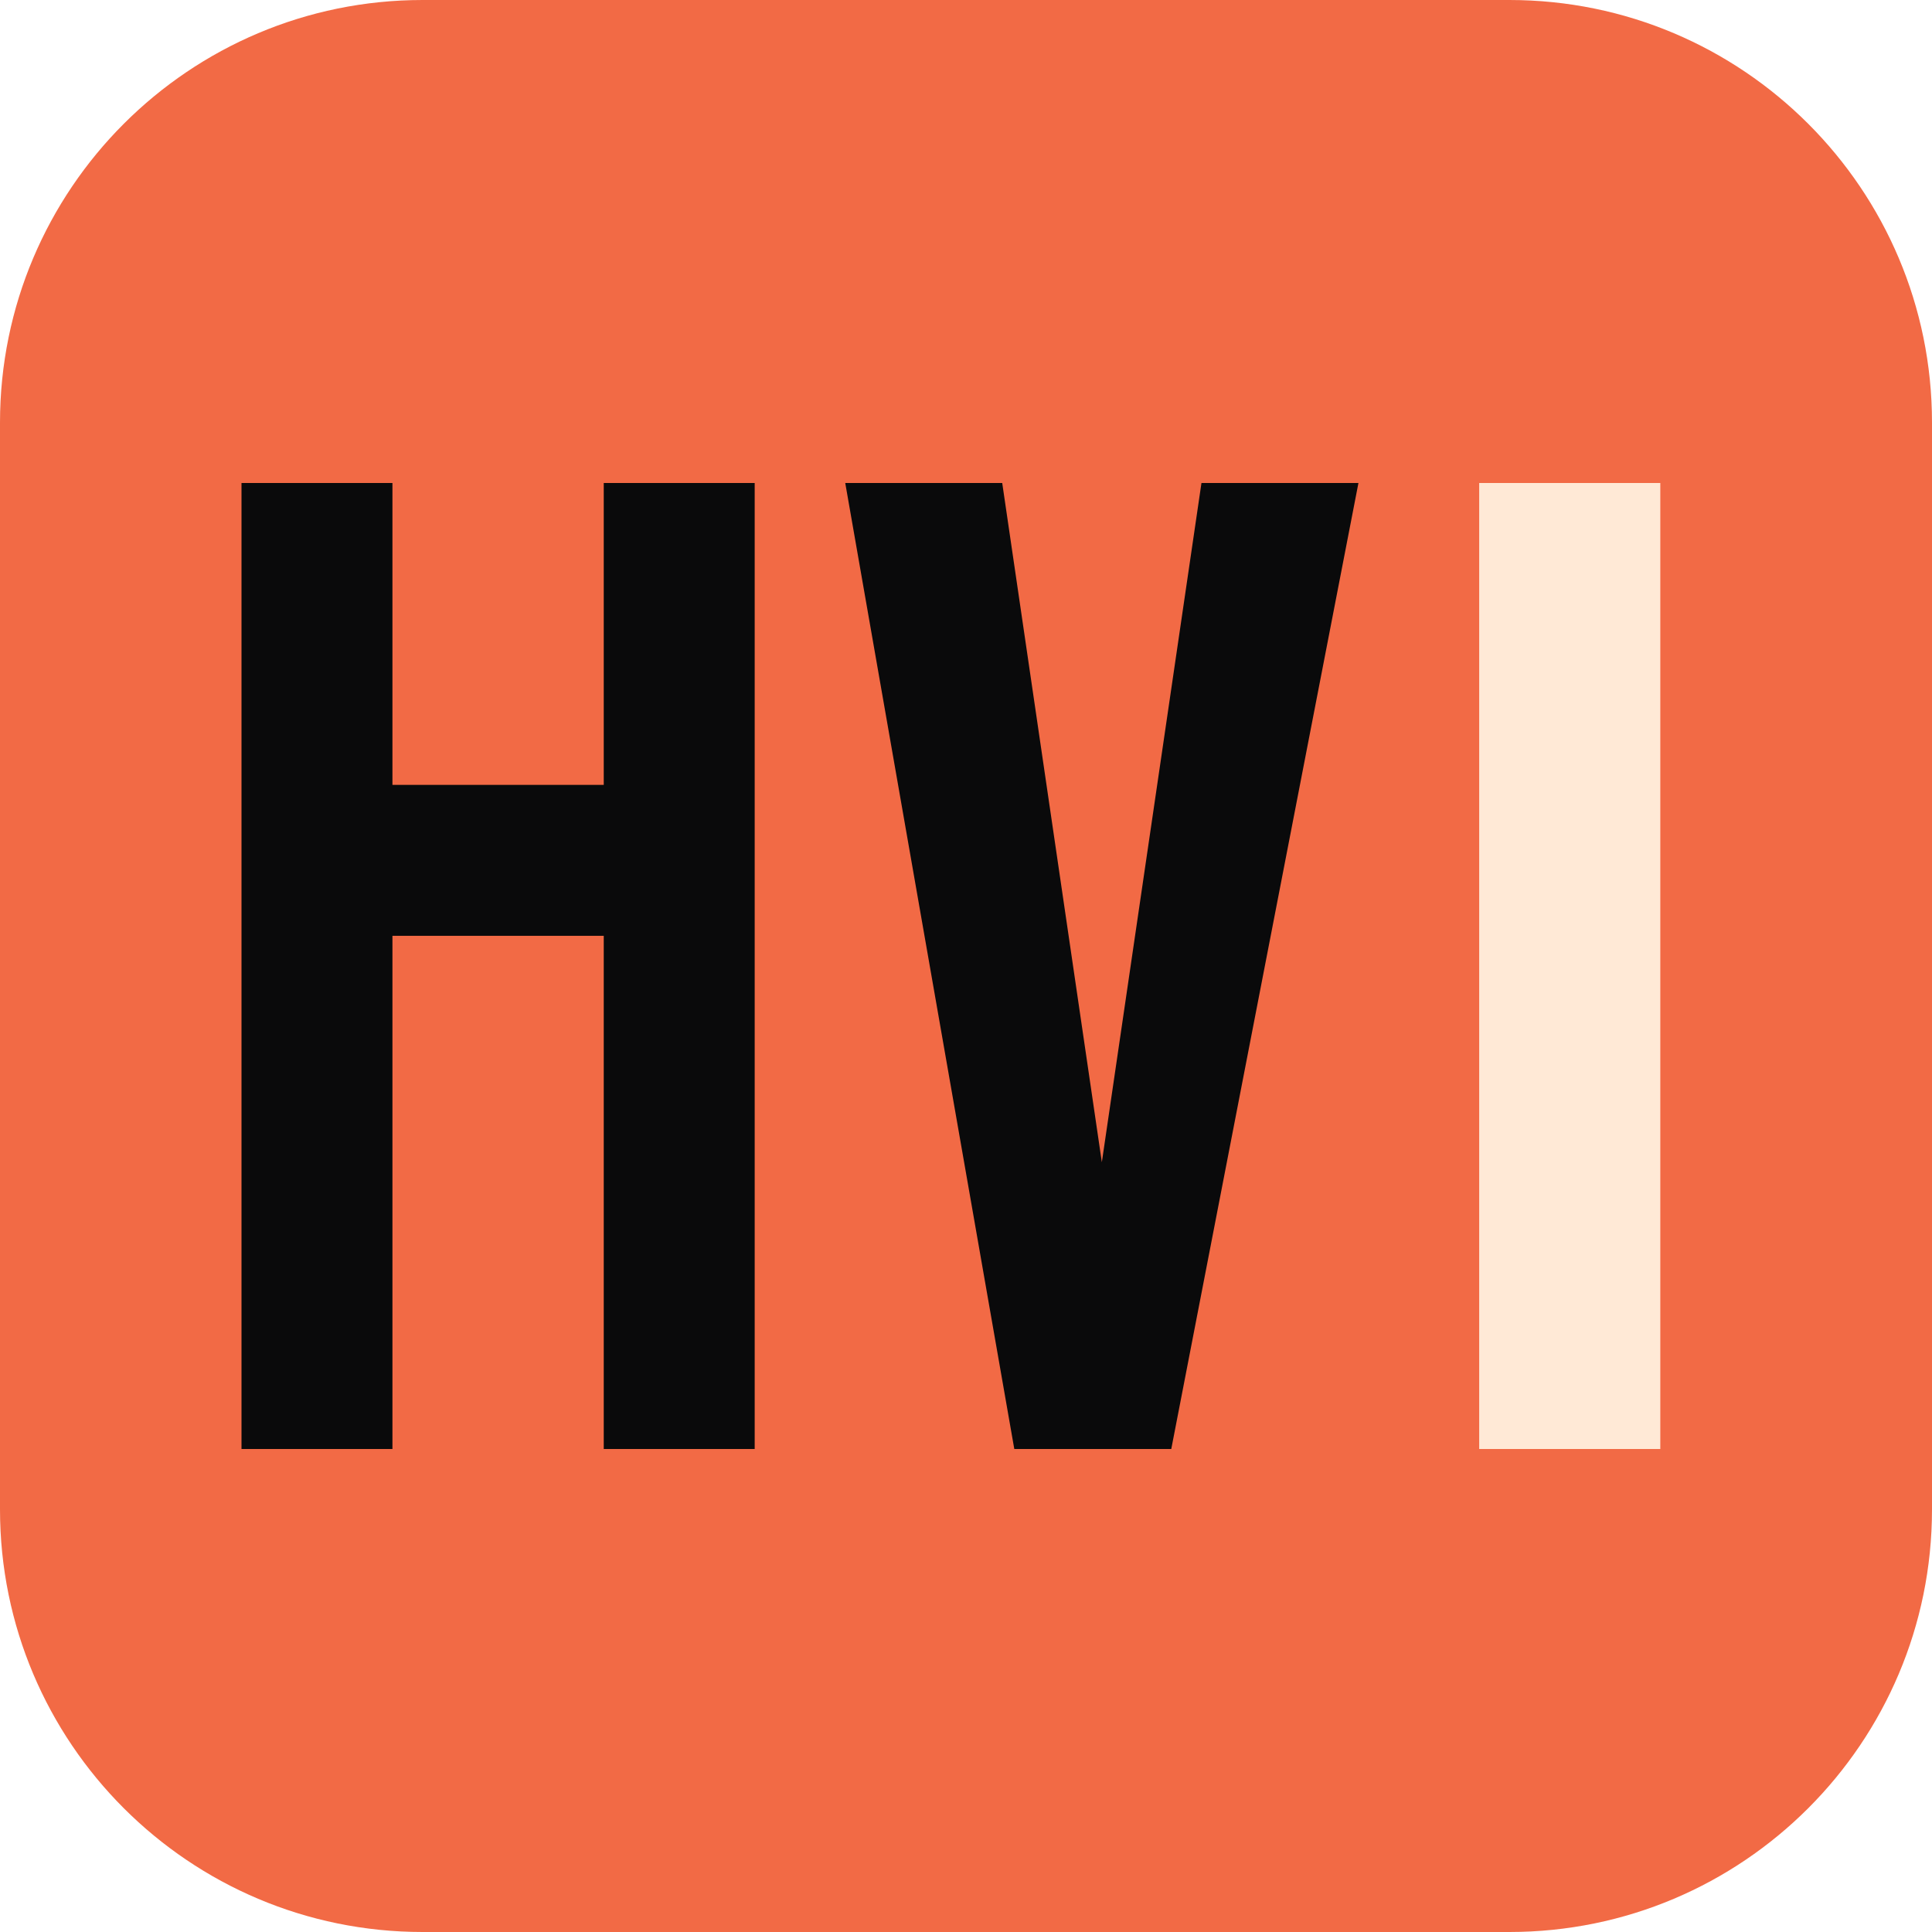
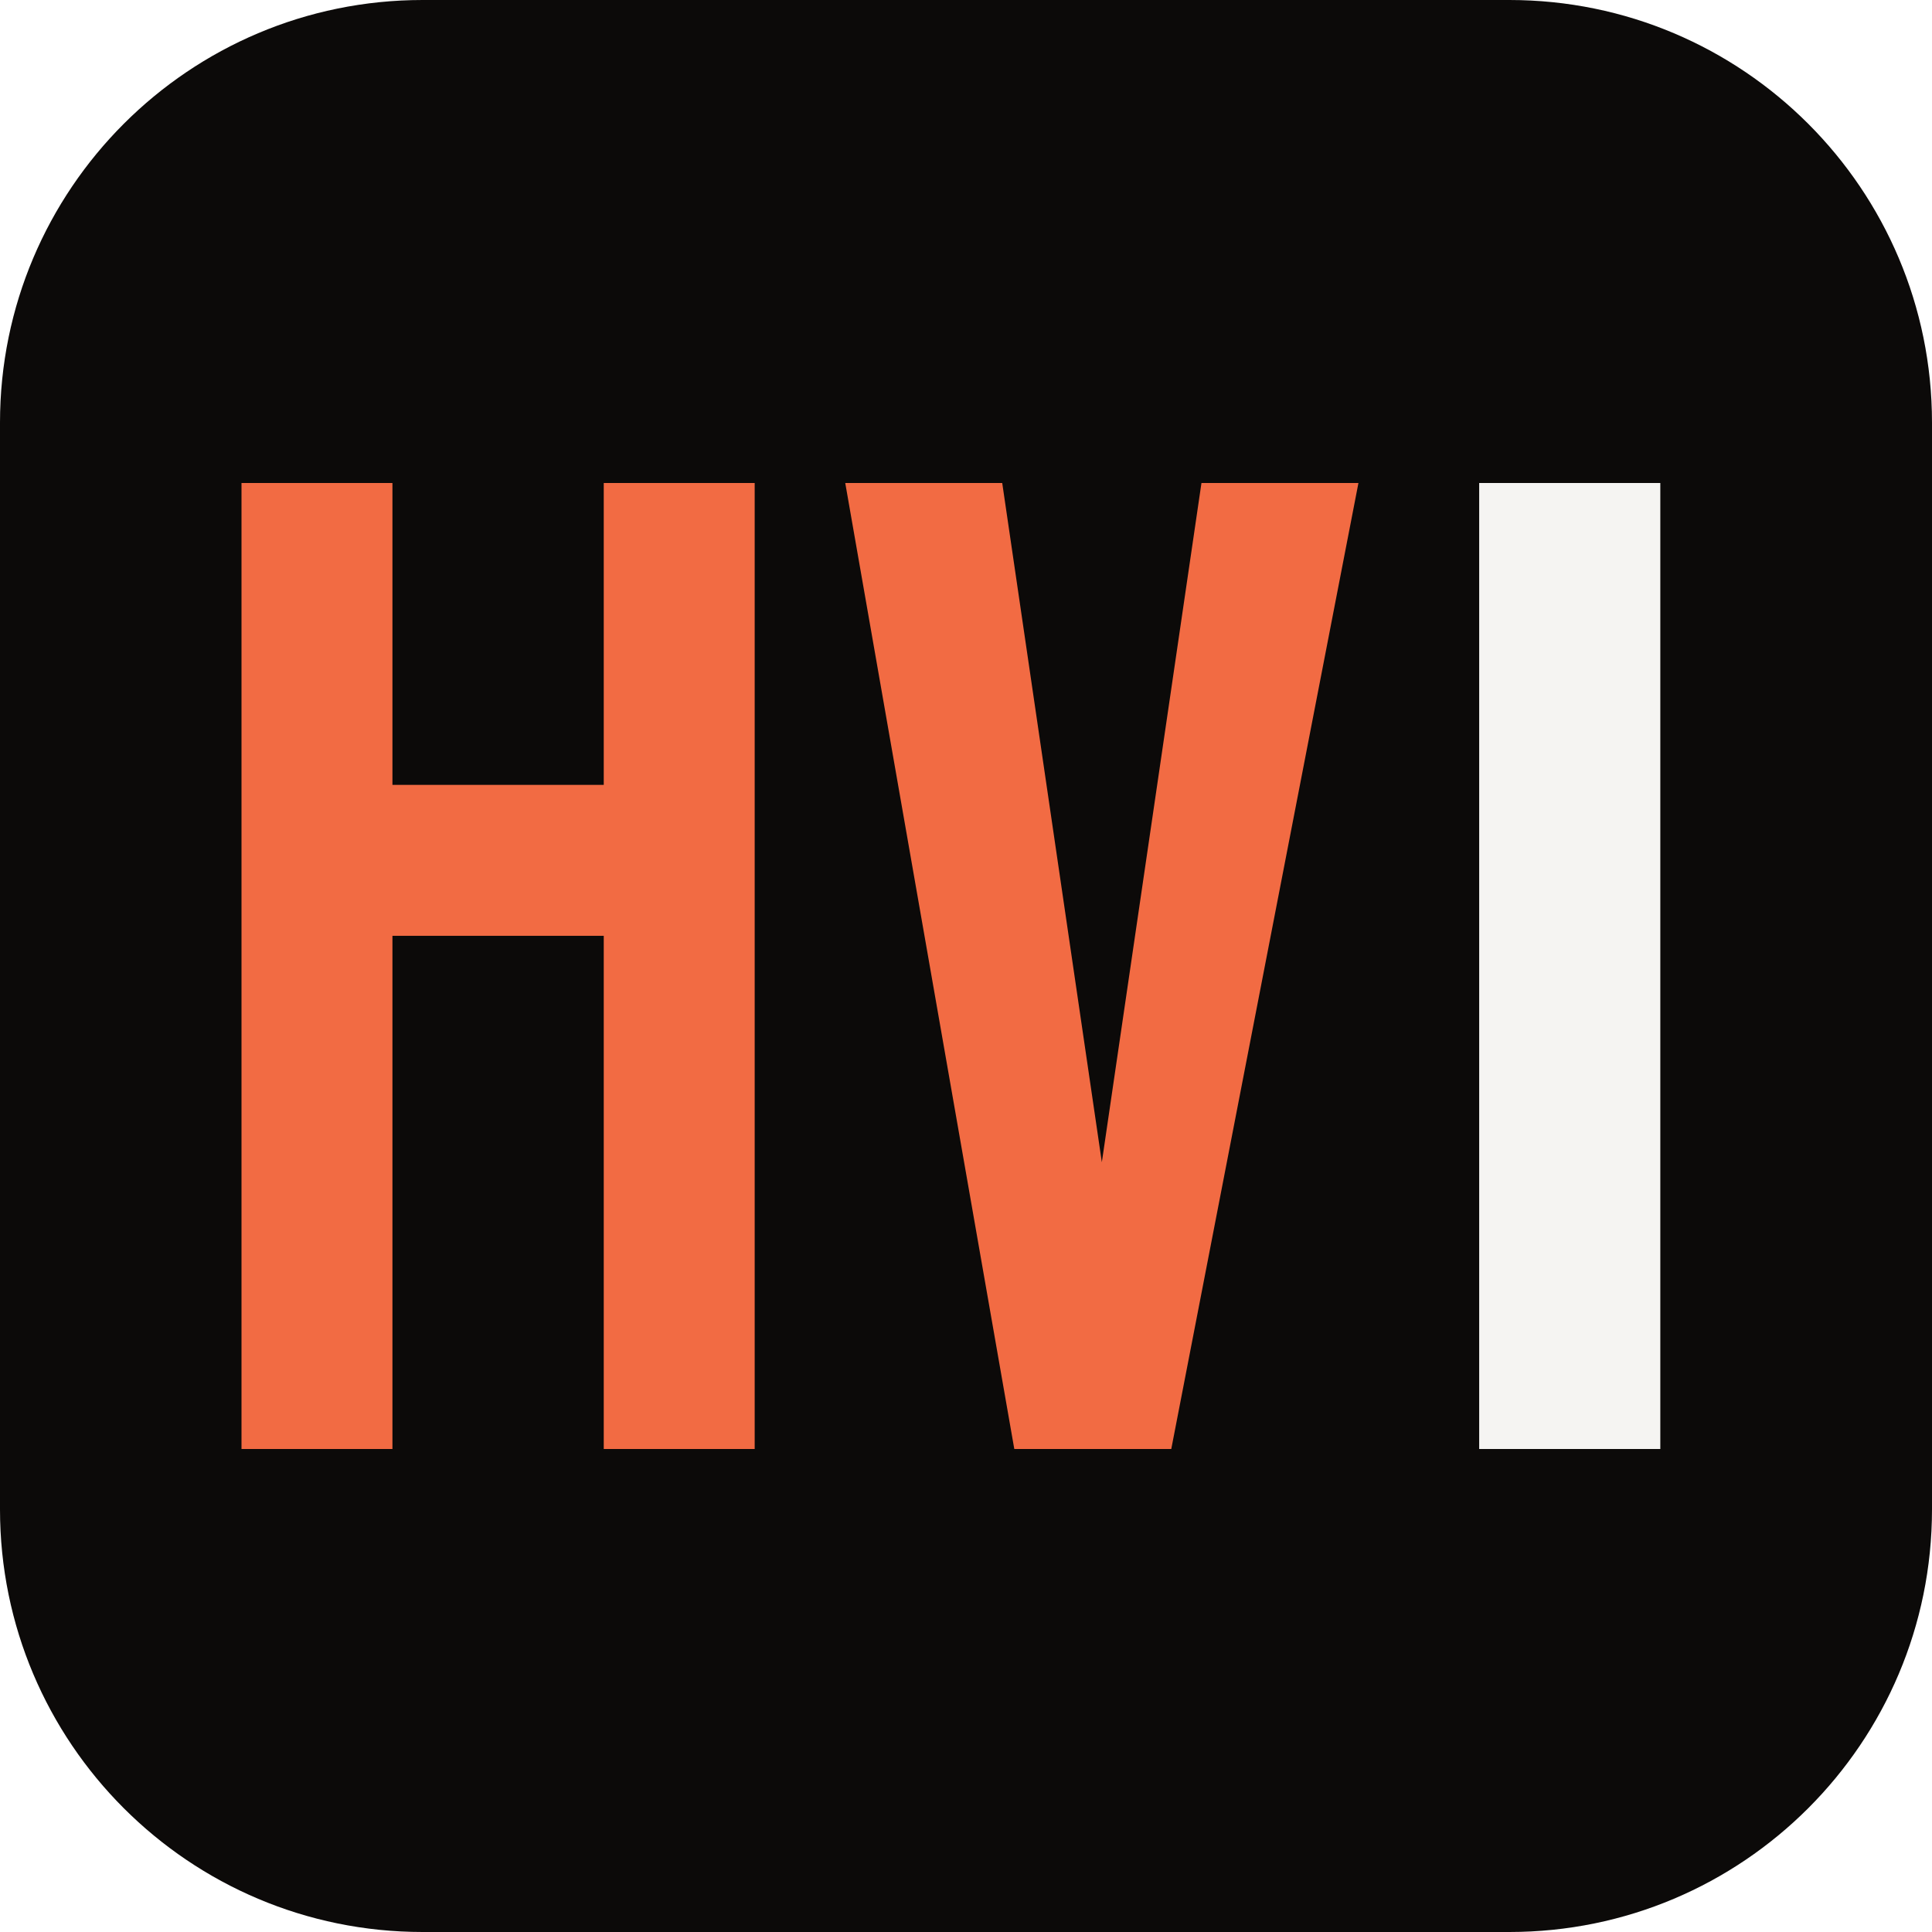
<svg xmlns="http://www.w3.org/2000/svg" viewBox="0 0 64 64" width="64" height="64">
-   <rect width="64" height="64" rx="14" fill="#F26A45" />
-   <g fill="#0A0A0B">
+   <rect width="64" height="64" rx="14" fill="#0C0A09" />
+   <g fill="#F26B43">
    <path d="M8 16h5v10h7V16h5v32h-5V31h-7v17H8z" />
    <path d="M28 16h5.2l3.3 22.5L39.8 16H45l-6.2 32h-5.2z" />
  </g>
-   <rect x="49" y="16" width="6" height="32" fill="#FFE9D6" />
+   <rect x="49" y="16" width="6" height="32" fill="#F5F4F2" />
</svg>
